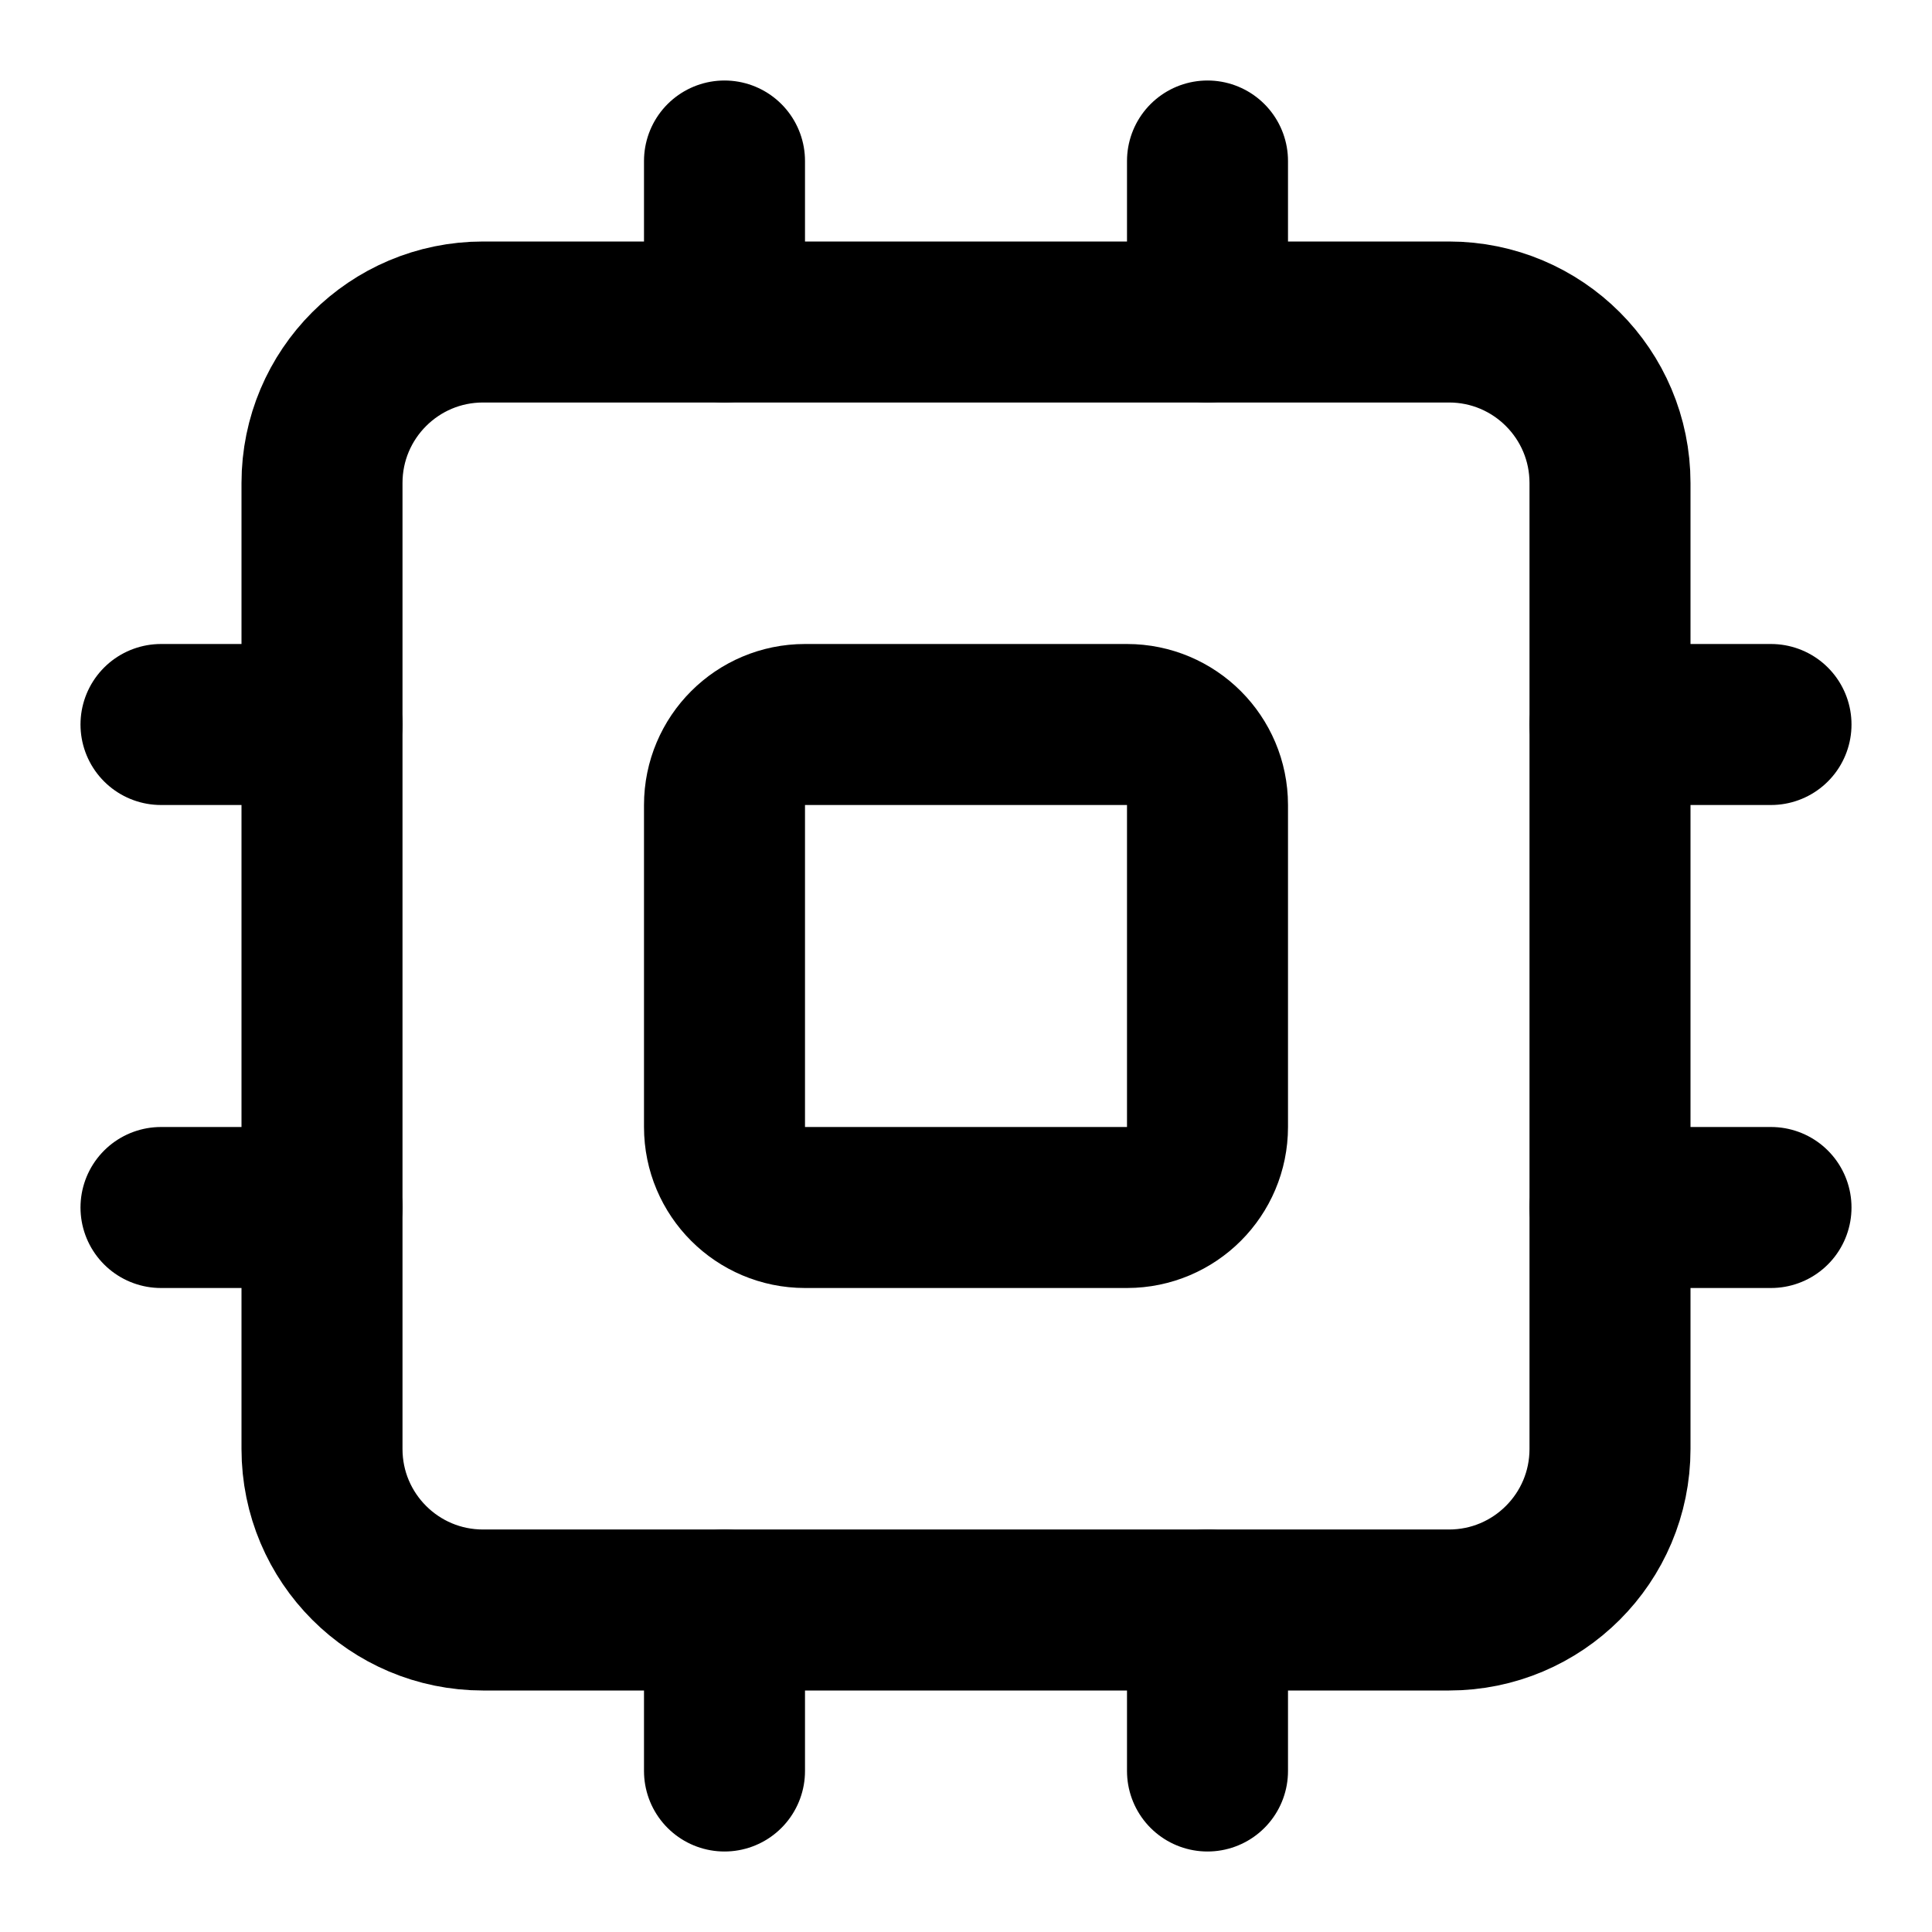
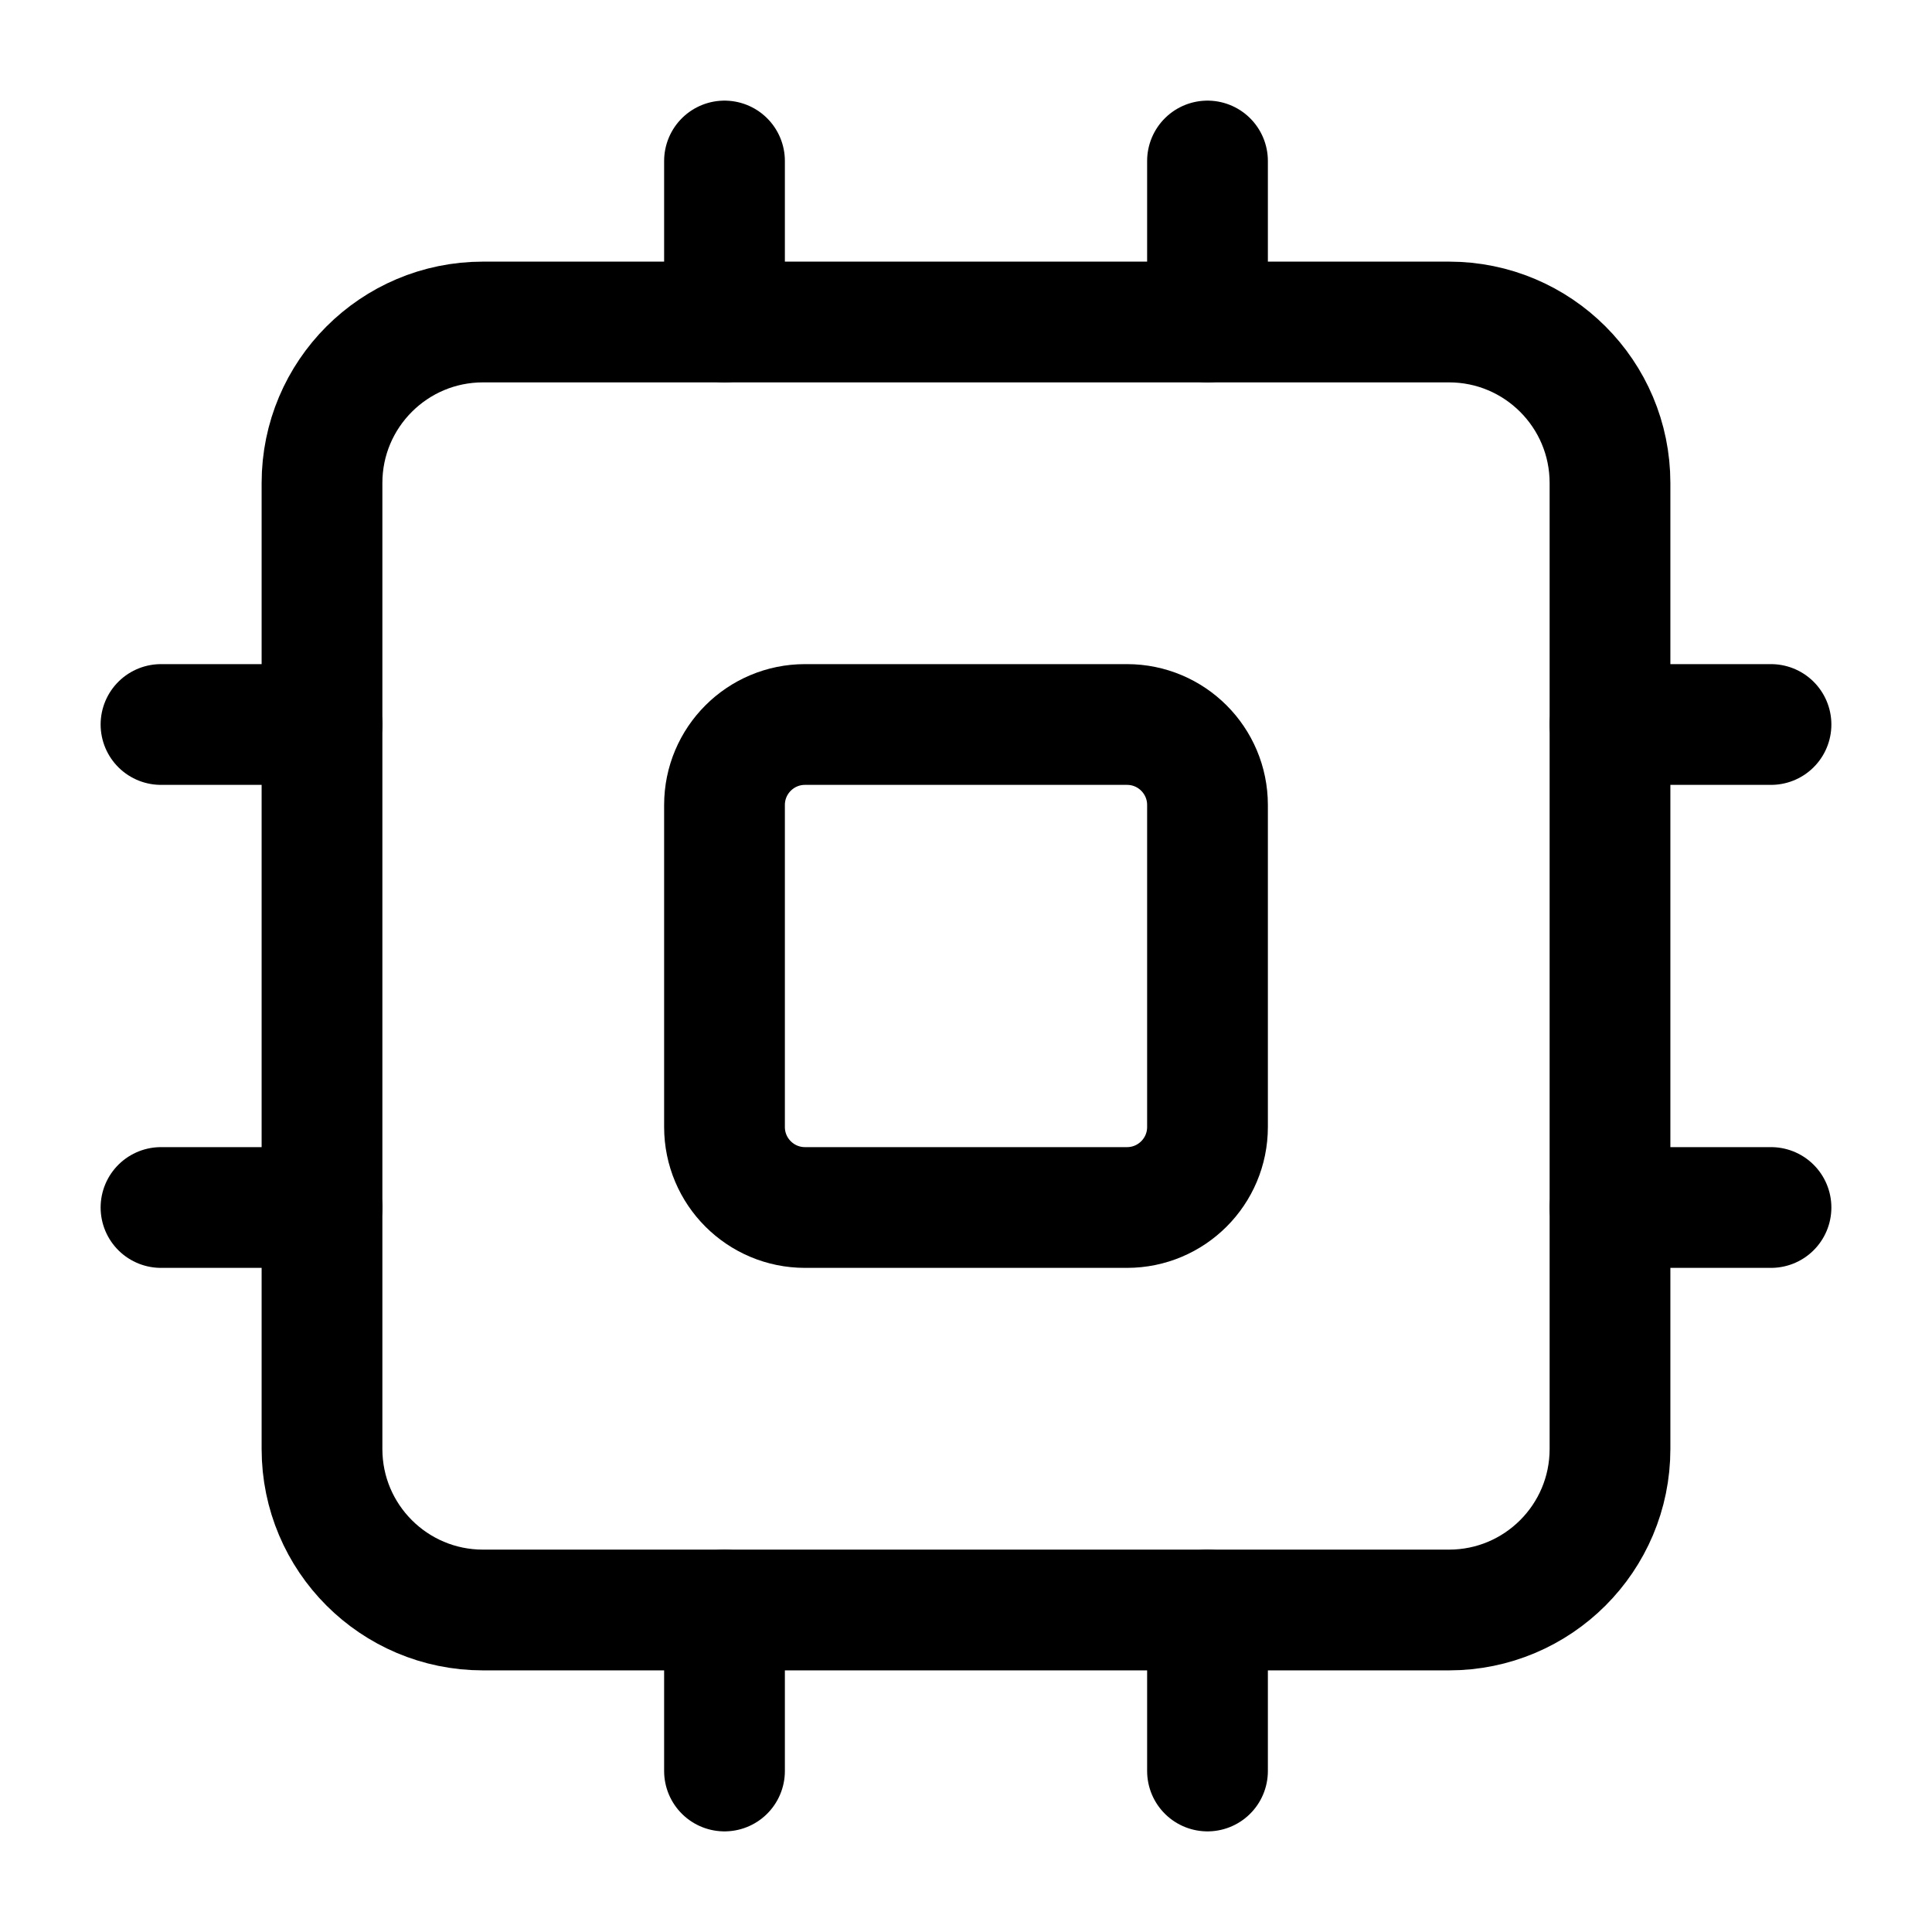
- <svg xmlns="http://www.w3.org/2000/svg" width="24" height="24" viewBox="0 0 24 24" fill="none" stroke="currentColor" stroke-width="2" stroke-linecap="round" stroke-linejoin="round" class="lucide lucide-cpu">
-   <rect width="16" height="16" x="4" y="4" rx="2" />
-   <rect width="6" height="6" x="9" y="9" rx="1" />
-   <path d="M15 2v2" />
-   <path d="M15 20v2" />
-   <path d="M2 15h2" />
-   <path d="M2 9h2" />
-   <path d="M20 15h2" />
-   <path d="M20 9h2" />
-   <path d="M9 2v2" />
-   <path d="M9 20v2" />
+ <svg xmlns="http://www.w3.org/2000/svg" width="24" height="24" viewBox="0 0 24 24" fill="none" stroke="currentColor" stroke-width="2" stroke-linecap="round" stroke-linejoin="round" class="lucide lucide-cpu" version="1.1" id="svg9">
+   <defs id="defs9" />
+   <rect width="16" height="16" x="4" y="4" rx="2" id="rect1" style="stroke-width:1.5;stroke-dasharray:none" />
+   <rect width="6" height="6" x="9" y="9" rx="1" id="rect2" style="stroke-width:1.5;stroke-dasharray:none" />
+   <path d="M15 2v2" id="path2" style="stroke-width:1.5;stroke-dasharray:none" />
+   <path d="M15 20v2" id="path3" style="stroke-width:1.5;stroke-dasharray:none" />
+   <path d="M2 15h2" id="path4" style="stroke-width:1.5;stroke-dasharray:none" />
+   <path d="M2 9h2" id="path5" style="stroke-width:1.5;stroke-dasharray:none" />
+   <path d="M20 15h2" id="path6" style="stroke-width:1.5;stroke-dasharray:none" />
+   <path d="M20 9h2" id="path7" style="stroke-width:1.5;stroke-dasharray:none" />
+   <path d="M9 2v2" id="path8" style="stroke-width:1.5;stroke-dasharray:none" />
+   <path d="M9 20v2" id="path9" style="stroke-width:1.5;stroke-dasharray:none" />
</svg>
